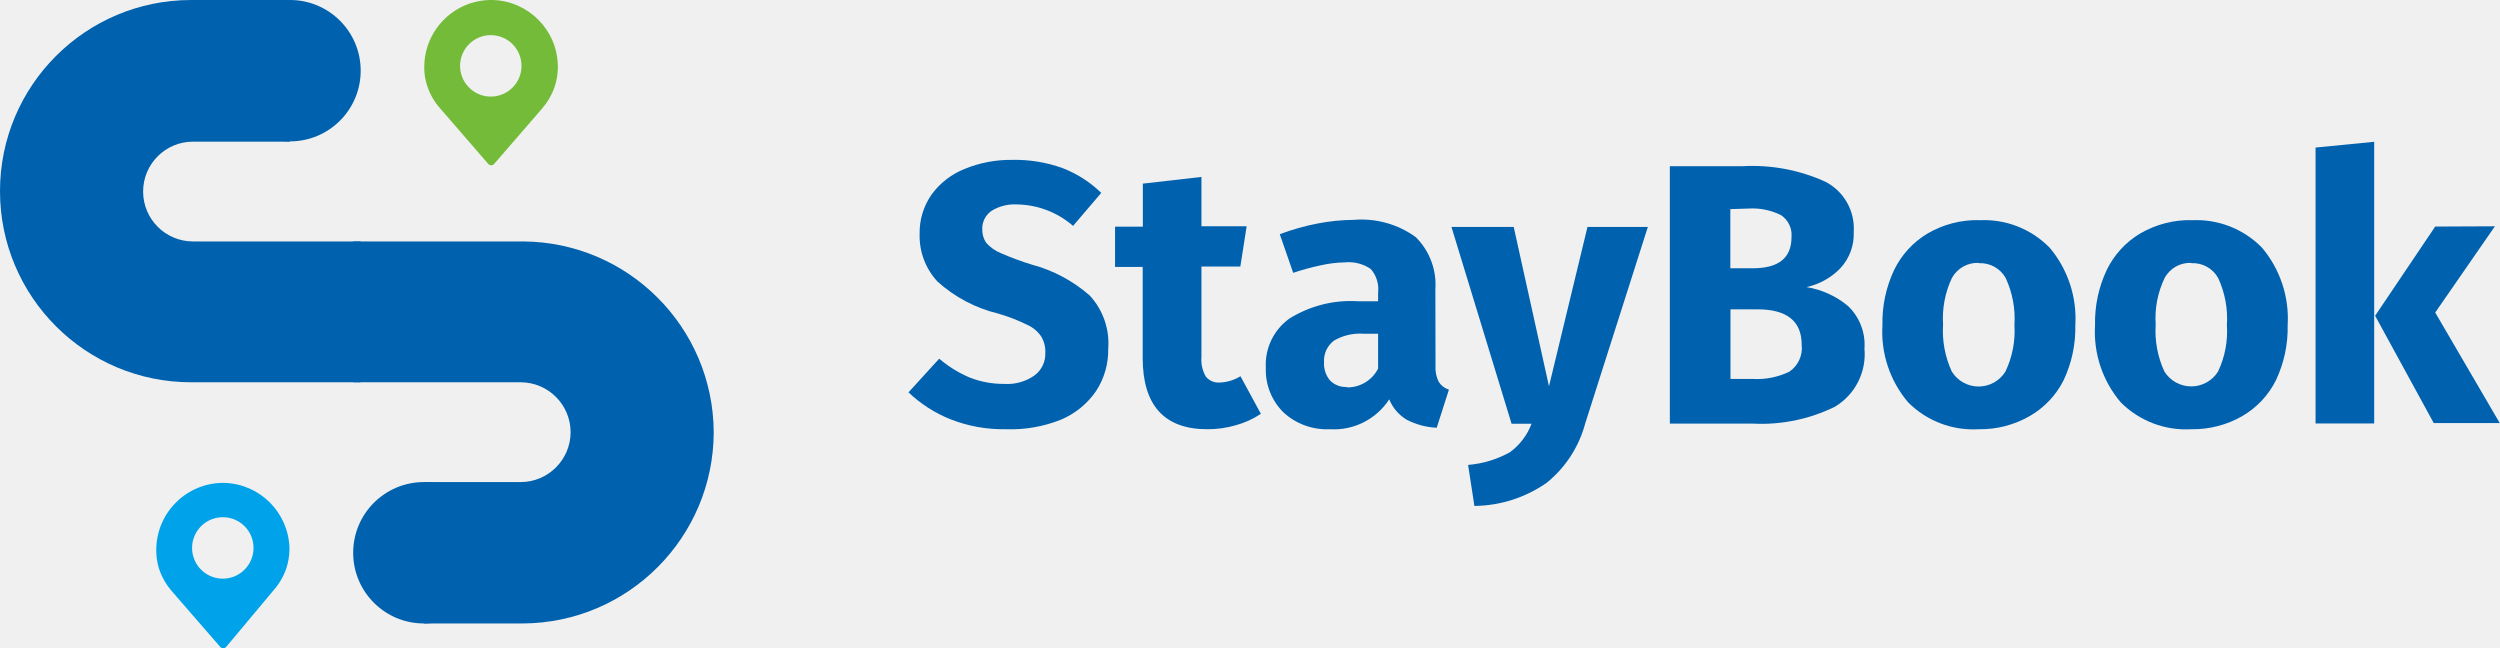
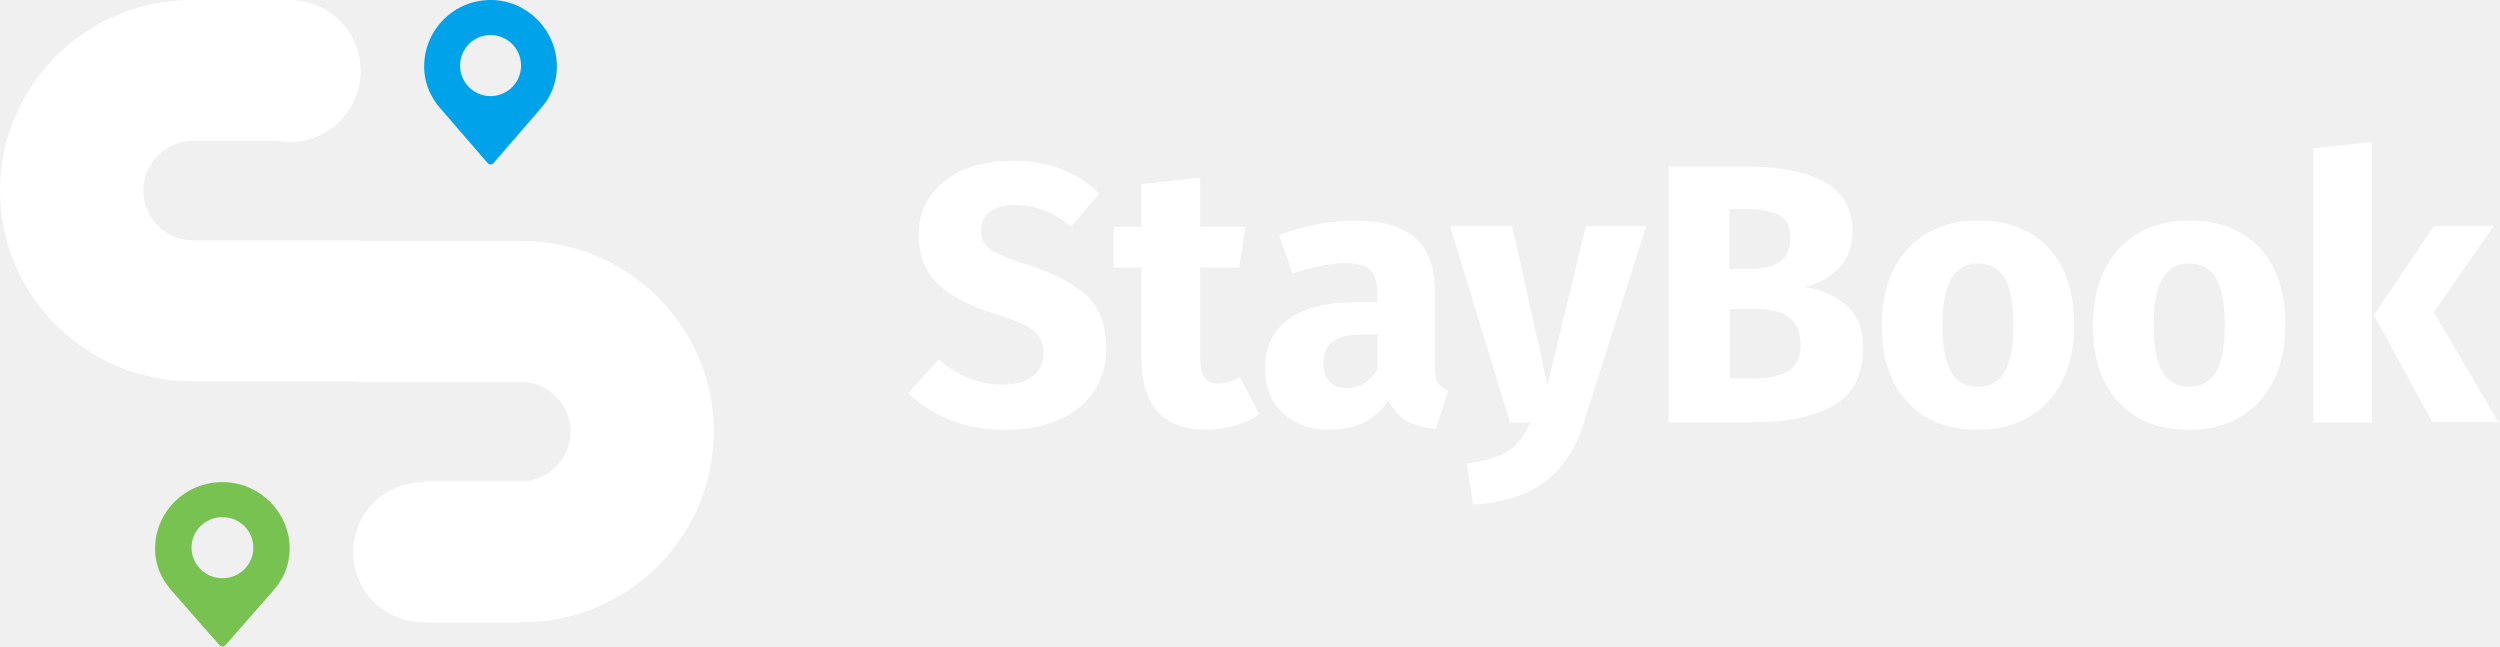
- <svg xmlns="http://www.w3.org/2000/svg" viewBox="0 0 186.38 48.24">
-   <defs>
-     <style>.cls-1{fill:#73bb39;}.cls-2,.cls-4{fill:#0061ae;}.cls-2{fill-rule:evenodd;}.cls-3{fill:#00a3e9;}</style>
-   </defs>
-   <g id="Слой_2" data-name="Слой 2">
-     <g id="Слой_1-2" data-name="Слой 1">
-       <path class="cls-1" d="M38.88,4.9A2.29,2.29,0,1,1,36.6,2.62,2.29,2.29,0,0,1,38.88,4.9M36.72,0a5,5,0,0,0-5.09,5v.16a4.16,4.16,0,0,0,.21,1.21,4.69,4.69,0,0,0,1,1.74l3.56,4.11a.29.29,0,0,0,.44,0l3.56-4.11a4.94,4.94,0,0,0,.94-1.61,4.74,4.74,0,0,0,.25-1.4V4.92A5,5,0,0,0,36.72,0" />
-       <path class="cls-2" d="M14.25,28.5H26.88V18H14.39a3.72,3.72,0,0,1,0-7.44h7.22V0H14.25a14.25,14.25,0,0,0,0,28.5" />
-       <path class="cls-2" d="M21.61,0a5.27,5.27,0,1,1-5.26,5.27A5.27,5.27,0,0,1,21.61,0" />
-       <path class="cls-2" d="M39,18H26.34V28.5H38.82a3.73,3.73,0,0,1,3.72,3.72h0a3.73,3.73,0,0,1-3.72,3.72H31.6V46.48H39A14.3,14.3,0,0,0,53.21,32.22h0A14.3,14.3,0,0,0,39,18" />
-       <path class="cls-2" d="M31.6,46.48a5.27,5.27,0,1,1,5.27-5.27,5.26,5.26,0,0,1-5.27,5.27" />
-       <path class="cls-3" d="M18.9,40.84a2.29,2.29,0,1,1-2.28-2.28,2.28,2.28,0,0,1,2.28,2.28M16.74,36a5,5,0,0,0-5.09,5v.16a4.58,4.58,0,0,0,.2,1.22,4.92,4.92,0,0,0,1,1.74l3.57,4.11a.29.29,0,0,0,.22.1.32.32,0,0,0,.22-.1L20.4,44a4.84,4.84,0,0,0,.94-1.61A4.72,4.72,0,0,0,21.58,41a.86.86,0,0,0,0-.16A5,5,0,0,0,16.74,36" />
-       <path class="cls-4" d="M75.47,11.92a10.36,10.36,0,0,1,3.74.61,8.53,8.53,0,0,1,2.89,1.85L80,16.84a6.52,6.52,0,0,0-4.2-1.6,3.25,3.25,0,0,0-1.88.48,1.6,1.6,0,0,0-.69,1.39,1.69,1.69,0,0,0,.3,1,2.94,2.94,0,0,0,1.08.76,21.47,21.47,0,0,0,2.32.86,10.73,10.73,0,0,1,4.31,2.3A5.25,5.25,0,0,1,82.62,26a5.55,5.55,0,0,1-.91,3.16,6,6,0,0,1-2.62,2.13A10.07,10.07,0,0,1,75,32a10.76,10.76,0,0,1-4.16-.75,9.82,9.82,0,0,1-3.11-2l2.29-2.51a8.71,8.71,0,0,0,2.28,1.41,6.9,6.9,0,0,0,2.56.47A3.53,3.53,0,0,0,77.11,28a2,2,0,0,0,.82-1.72,2.14,2.14,0,0,0-.31-1.2,2.47,2.47,0,0,0-1.05-.87,13,13,0,0,0-2.15-.83A10.44,10.44,0,0,1,69.9,21a5,5,0,0,1-1.34-3.56,4.94,4.94,0,0,1,.88-2.92A5.62,5.62,0,0,1,71.9,12.6a9,9,0,0,1,3.57-.68" />
-       <path class="cls-4" d="M94,30.85a6.36,6.36,0,0,1-1.86.85A7.45,7.45,0,0,1,90,32c-3.2,0-4.81-1.79-4.81-5.31V19.9H83.13v-3H85.2V13.69l4.37-.5v3.68h3.37l-.47,3h-2.9v6.75a2.48,2.48,0,0,0,.33,1.46,1.21,1.21,0,0,0,1,.44,3.17,3.17,0,0,0,1.58-.47Z" />
-       <path class="cls-4" d="M100.42,28.88a2.56,2.56,0,0,0,2.32-1.4v-2.6h-1.08a3.83,3.83,0,0,0-2.22.52A1.87,1.87,0,0,0,98.71,27a1.93,1.93,0,0,0,.45,1.37,1.66,1.66,0,0,0,1.26.48m6.6-1.6a2.38,2.38,0,0,0,.24,1.22,1.39,1.39,0,0,0,.76.58l-.91,2.84a5.41,5.41,0,0,1-2.22-.59,3.14,3.14,0,0,1-1.32-1.53A4.91,4.91,0,0,1,99.15,32a4.77,4.77,0,0,1-3.48-1.27,4.44,4.44,0,0,1-1.3-3.32,4.23,4.23,0,0,1,1.77-3.67,8.64,8.64,0,0,1,5.11-1.28h1.49v-.63a2.28,2.28,0,0,0-.55-1.78,2.94,2.94,0,0,0-1.94-.49,8.85,8.85,0,0,0-1.74.21,18.35,18.35,0,0,0-2.1.57l-1-2.88a17.24,17.24,0,0,1,2.83-.8,14.76,14.76,0,0,1,2.69-.27,6.89,6.89,0,0,1,4.62,1.29,5,5,0,0,1,1.46,3.9Z" />
-       <path class="cls-4" d="M118.18,31.57A8.52,8.52,0,0,1,115.3,36a9.61,9.61,0,0,1-5.38,1.72l-.47-3.06a7.73,7.73,0,0,0,3.11-.94,4.65,4.65,0,0,0,1.62-2.13h-1.49l-4.48-14.67h4.64l2.63,11.88,2.87-11.88h4.5Z" />
-       <path class="cls-4" d="M130.67,28.25a5.53,5.53,0,0,0,2.73-.54,2.13,2.13,0,0,0,.92-2c0-1.77-1.1-2.65-3.31-2.65h-2v5.19ZM129,15.59V20h1.68c1.92,0,2.88-.77,2.88-2.32a1.77,1.77,0,0,0-.78-1.64,4.78,4.78,0,0,0-2.46-.49Zm5.66,5.81a6.44,6.44,0,0,1,3.11,1.41A4,4,0,0,1,139,26a4.56,4.56,0,0,1-2.2,4.32,12.41,12.41,0,0,1-6.14,1.26h-6.17V12.39h5.42a13.18,13.18,0,0,1,6.16,1.15,3.92,3.92,0,0,1,2.13,3.74,3.75,3.75,0,0,1-1,2.72,5,5,0,0,1-2.5,1.4" />
-       <path class="cls-4" d="M147.52,19.6a2.17,2.17,0,0,0-2,1.12,7.05,7.05,0,0,0-.66,3.47,7.25,7.25,0,0,0,.65,3.51,2.35,2.35,0,0,0,4,0,7,7,0,0,0,.67-3.46,7.2,7.2,0,0,0-.65-3.51,2.17,2.17,0,0,0-2-1.11m0-3.2a6.84,6.84,0,0,1,5.28,2.05,8.2,8.2,0,0,1,1.91,5.77,9.13,9.13,0,0,1-.87,4.1A6.37,6.37,0,0,1,151.35,31a7.36,7.36,0,0,1-3.83,1A6.85,6.85,0,0,1,142.26,30a8.11,8.11,0,0,1-1.92-5.76,9.15,9.15,0,0,1,.87-4.11,6.43,6.43,0,0,1,2.49-2.72,7.32,7.32,0,0,1,3.82-1" />
-       <path class="cls-4" d="M163.38,19.6a2.15,2.15,0,0,0-2,1.12,6.92,6.92,0,0,0-.67,3.47,7.25,7.25,0,0,0,.65,3.51,2.36,2.36,0,0,0,4,0,7,7,0,0,0,.66-3.46,7.2,7.2,0,0,0-.65-3.51,2.16,2.16,0,0,0-2-1.11m0-3.2a6.83,6.83,0,0,1,5.27,2.05,8.2,8.2,0,0,1,1.91,5.77,9.13,9.13,0,0,1-.87,4.1A6.37,6.37,0,0,1,167.2,31a7.35,7.35,0,0,1-3.82,1A6.87,6.87,0,0,1,158.11,30a8.11,8.11,0,0,1-1.92-5.76,9.15,9.15,0,0,1,.87-4.11,6.43,6.43,0,0,1,2.49-2.72,7.36,7.36,0,0,1,3.83-1" />
-       <path class="cls-4" d="M186,16.87l-4.45,6.43,4.81,8.24h-4.92l-4.37-8,4.48-6.65ZM177,10.57v21h-4.37V11Z" />
-     </g>
-   </g>
+ <svg xmlns="http://www.w3.org/2000/svg" width="174" height="45" viewBox="0 0 174 45" fill="none">
+   <path d="M36.266 4.564C36.266 5.74 35.318 6.69 34.144 6.69C32.97 6.69 32.022 5.74 32.022 4.564C32.022 3.388 32.97 2.438 34.144 2.438C35.318 2.438 36.266 3.388 36.266 4.564ZM34.262 0.002C31.653 -0.066 29.523 2.035 29.523 4.623C29.523 4.673 29.523 4.723 29.523 4.766C29.531 5.152 29.598 5.53 29.716 5.9C29.9 6.496 30.219 7.042 30.63 7.521L33.943 11.353C33.993 11.412 34.069 11.445 34.144 11.445C34.22 11.445 34.295 11.412 34.346 11.353L37.658 7.521C38.044 7.076 38.346 6.572 38.531 6.017C38.673 5.597 38.749 5.16 38.757 4.723C38.757 4.673 38.757 4.631 38.757 4.581C38.732 2.102 36.727 0.06 34.253 0.002H34.262Z" fill="#00A3E9" />
+   <path fill-rule="evenodd" clip-rule="evenodd" d="M13.313 26.532H25.101V16.727H13.44C11.527 16.727 9.968 15.165 9.968 13.266C9.968 11.359 11.535 9.805 13.44 9.805H20.18V0H13.305C5.982 0 0 5.973 0 13.266C0 20.567 5.991 26.532 13.305 26.532" fill="white" />
+   <path fill-rule="evenodd" clip-rule="evenodd" d="M20.159 0C22.884 0 25.101 2.209 25.101 4.942C25.101 7.676 22.893 9.884 20.159 9.884C17.426 9.884 15.217 7.676 15.217 4.942C15.217 2.209 17.426 0 20.159 0Z" fill="white" />
+   <path fill-rule="evenodd" clip-rule="evenodd" d="M36.369 16.777H24.581V26.582H36.242C38.155 26.582 39.714 28.145 39.714 30.043C39.714 31.951 38.147 33.505 36.242 33.505H29.502V43.309H36.377C43.7 43.309 49.682 37.336 49.682 30.043C49.682 22.742 43.691 16.777 36.377 16.777" fill="white" />
+   <path fill-rule="evenodd" clip-rule="evenodd" d="M29.462 43.309C26.771 43.309 24.581 41.128 24.581 38.436C24.581 35.745 26.762 33.555 29.462 33.555C32.162 33.555 34.335 35.736 34.335 38.436C34.335 41.136 32.154 43.309 29.462 43.309Z" fill="white" />
+   <path d="M17.633 38.119C17.633 39.295 16.672 40.244 15.481 40.244C14.29 40.244 13.329 39.295 13.329 38.119C13.329 36.942 14.29 35.993 15.481 35.993C16.672 35.993 17.633 36.942 17.633 38.119ZM15.6 33.556C12.955 33.489 10.795 35.59 10.795 38.178C10.795 38.228 10.795 38.278 10.795 38.32C10.803 38.707 10.871 39.085 10.99 39.455C11.177 40.051 11.501 40.597 11.917 41.076L15.277 44.907C15.328 44.966 15.405 45 15.481 45C15.558 45 15.634 44.966 15.685 44.907L19.045 41.076C19.436 40.631 19.742 40.127 19.929 39.572C20.074 39.152 20.15 38.715 20.159 38.278C20.159 38.228 20.159 38.186 20.159 38.136C20.133 35.657 18.101 33.615 15.592 33.556H15.6Z" fill="#78C252" />
+   <path d="M70.356 11.185C71.687 11.185 72.85 11.37 73.83 11.748C74.809 12.127 75.705 12.699 76.508 13.472L74.558 15.768C73.344 14.776 72.047 14.271 70.666 14.271C69.929 14.271 69.352 14.423 68.925 14.725C68.498 15.028 68.28 15.457 68.28 16.029C68.28 16.424 68.372 16.744 68.565 16.996C68.749 17.248 69.084 17.484 69.561 17.702C70.038 17.93 70.758 18.19 71.712 18.501C73.52 19.082 74.859 19.805 75.713 20.654C76.567 21.504 76.994 22.706 76.994 24.27C76.994 25.389 76.709 26.373 76.148 27.222C75.588 28.072 74.776 28.736 73.713 29.207C72.65 29.678 71.394 29.913 69.946 29.913C68.498 29.913 67.209 29.678 66.087 29.215C64.966 28.753 64.003 28.13 63.208 27.365L65.334 25.019C66.02 25.599 66.723 26.036 67.452 26.331C68.18 26.625 68.967 26.768 69.82 26.768C70.674 26.768 71.377 26.575 71.88 26.188C72.382 25.801 72.633 25.263 72.633 24.581C72.633 24.136 72.541 23.766 72.348 23.463C72.164 23.16 71.838 22.891 71.377 22.656C70.917 22.412 70.247 22.16 69.377 21.882C67.41 21.285 66.012 20.545 65.183 19.67C64.355 18.796 63.936 17.686 63.936 16.349C63.936 15.322 64.212 14.414 64.756 13.632C65.3 12.85 66.062 12.253 67.041 11.832C68.012 11.412 69.117 11.202 70.348 11.202" fill="white" />
+   <path d="M87.659 28.827C87.162 29.172 86.581 29.433 85.915 29.627C85.249 29.812 84.592 29.913 83.943 29.913C80.952 29.897 79.453 28.246 79.453 24.962V18.621H77.515V15.783H79.453V12.819L83.531 12.356V15.783H86.682L86.244 18.621H83.531V24.911C83.531 25.551 83.632 26.006 83.842 26.276C84.044 26.553 84.373 26.688 84.82 26.688C85.266 26.688 85.772 26.545 86.294 26.25L87.659 28.827Z" fill="white" />
+   <path d="M93.71 27.008C94.637 27.008 95.361 26.571 95.875 25.695V23.27H94.873C93.946 23.27 93.255 23.43 92.792 23.758C92.337 24.087 92.11 24.592 92.11 25.282C92.11 25.83 92.253 26.259 92.539 26.562C92.826 26.865 93.213 27.017 93.71 27.017M99.868 25.51C99.868 26.023 99.944 26.402 100.087 26.646C100.231 26.89 100.466 27.067 100.795 27.185L99.944 29.837C99.102 29.77 98.411 29.585 97.88 29.282C97.35 28.979 96.937 28.507 96.642 27.85C95.749 29.223 94.376 29.913 92.514 29.913C91.158 29.913 90.071 29.517 89.262 28.726C88.454 27.935 88.049 26.907 88.049 25.636C88.049 24.137 88.597 23 89.7 22.209C90.804 21.418 92.388 21.022 94.469 21.022H95.859V20.432C95.859 19.624 95.69 19.068 95.345 18.765C94.999 18.462 94.401 18.311 93.542 18.311C93.095 18.311 92.556 18.378 91.916 18.504C91.276 18.631 90.627 18.807 89.953 19.035L89.026 16.357C89.886 16.029 90.77 15.785 91.672 15.608C92.573 15.439 93.415 15.347 94.191 15.347C96.153 15.347 97.585 15.751 98.495 16.559C99.405 17.368 99.86 18.58 99.86 20.197V25.51H99.868Z" fill="white" />
+   <path d="M110.237 29.435C109.69 31.2 108.789 32.561 107.543 33.511C106.297 34.46 104.621 34.998 102.525 35.116L102.087 32.258C103.392 32.09 104.36 31.796 104.983 31.384C105.615 30.973 106.112 30.309 106.49 29.401H105.101L100.925 15.737H105.253L107.703 26.805L110.38 15.737H114.581L110.22 29.427L110.237 29.435Z" fill="white" />
+   <path d="M121.916 26.337C123.035 26.337 123.877 26.169 124.458 25.833C125.03 25.497 125.325 24.876 125.325 23.969C125.325 22.323 124.298 21.5 122.236 21.5H120.384V26.337H121.933H121.916ZM120.367 14.564V18.704H121.941C123.726 18.704 124.618 17.982 124.618 16.546C124.618 15.824 124.374 15.32 123.894 15.018C123.414 14.716 122.648 14.564 121.596 14.564H120.359H120.367ZM125.653 19.964C126.84 20.19 127.808 20.627 128.548 21.273C129.298 21.928 129.668 22.902 129.668 24.204C129.668 26.11 128.986 27.445 127.623 28.226C126.259 29.007 124.348 29.393 121.891 29.393H116.142V11.575H121.192C123.7 11.575 125.619 11.928 126.941 12.642C128.262 13.355 128.927 14.514 128.927 16.126C128.927 17.176 128.616 18.015 127.984 18.662C127.353 19.309 126.579 19.737 125.653 19.964Z" fill="white" />
+   <path d="M137.667 18.336C136.842 18.336 136.228 18.681 135.815 19.38C135.403 20.079 135.193 21.157 135.193 22.613C135.193 24.07 135.395 25.198 135.798 25.889C136.202 26.579 136.825 26.916 137.667 26.916C138.508 26.916 139.105 26.571 139.518 25.872C139.93 25.173 140.132 24.095 140.132 22.639C140.132 21.182 139.93 20.053 139.526 19.363C139.122 18.673 138.5 18.336 137.658 18.336M137.667 15.347C139.762 15.347 141.403 15.987 142.589 17.267C143.775 18.546 144.364 20.34 144.364 22.639C144.364 24.104 144.095 25.375 143.557 26.47C143.018 27.564 142.244 28.406 141.234 29.012C140.233 29.61 139.038 29.913 137.667 29.913C135.588 29.913 133.956 29.273 132.761 27.994C131.566 26.714 130.969 24.92 130.969 22.622C130.969 21.157 131.238 19.885 131.776 18.791C132.315 17.696 133.089 16.854 134.099 16.248C135.1 15.65 136.295 15.347 137.667 15.347Z" fill="white" />
+   <path d="M152.363 18.336C151.538 18.336 150.924 18.681 150.512 19.38C150.099 20.079 149.897 21.157 149.897 22.613C149.897 24.07 150.099 25.198 150.503 25.889C150.907 26.579 151.53 26.916 152.371 26.916C153.213 26.916 153.819 26.571 154.231 25.872C154.643 25.173 154.845 24.095 154.845 22.639C154.845 21.182 154.643 20.053 154.239 19.363C153.835 18.673 153.213 18.336 152.371 18.336M152.363 15.347C154.458 15.347 156.099 15.987 157.285 17.267C158.472 18.546 159.061 20.34 159.061 22.639C159.061 24.104 158.792 25.375 158.253 26.47C157.714 27.564 156.94 28.406 155.931 29.012C154.929 29.61 153.734 29.913 152.363 29.913C150.284 29.913 148.652 29.273 147.457 27.994C146.262 26.714 145.665 24.92 145.665 22.622C145.665 21.157 145.934 19.885 146.473 18.791C147.011 17.696 147.785 16.854 148.795 16.248C149.796 15.65 150.991 15.347 152.363 15.347Z" fill="white" />
+   <path d="M173.551 15.744L169.399 21.729L173.887 29.385H169.298L165.222 21.93L169.399 15.735H173.551V15.744ZM165.087 9.884V29.393H161.012V10.321L165.087 9.884Z" fill="white" />
</svg>
